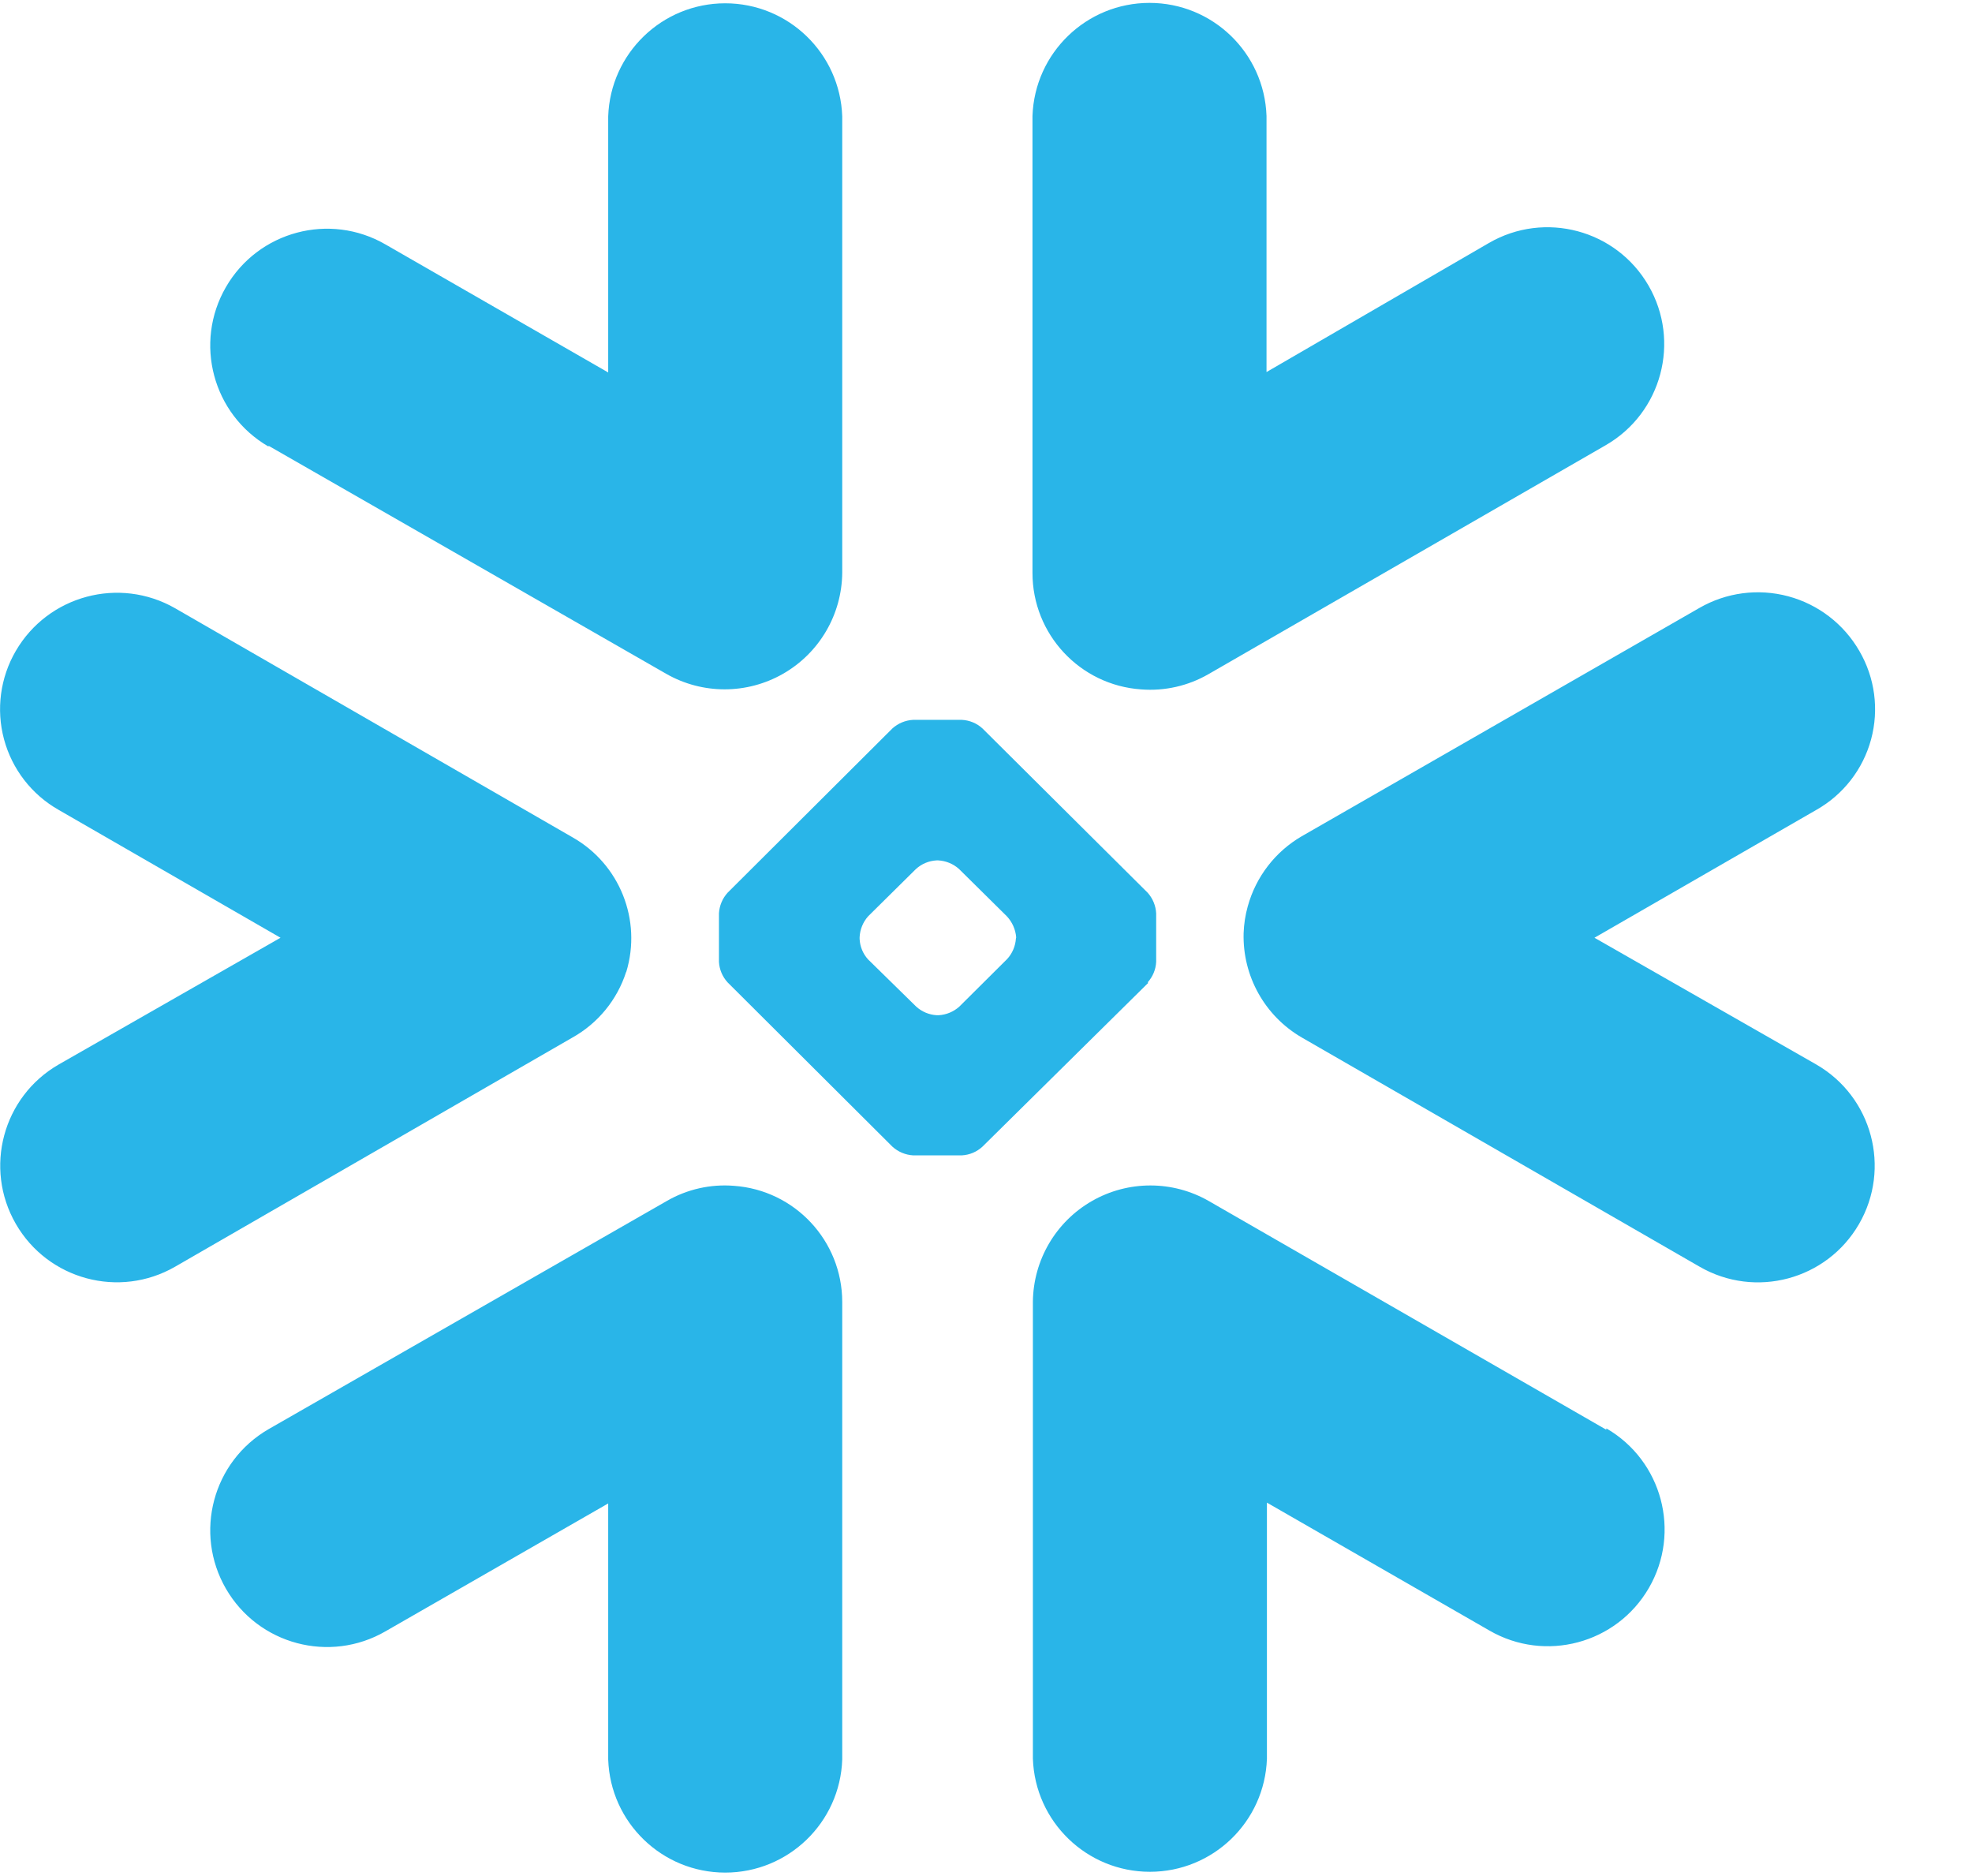
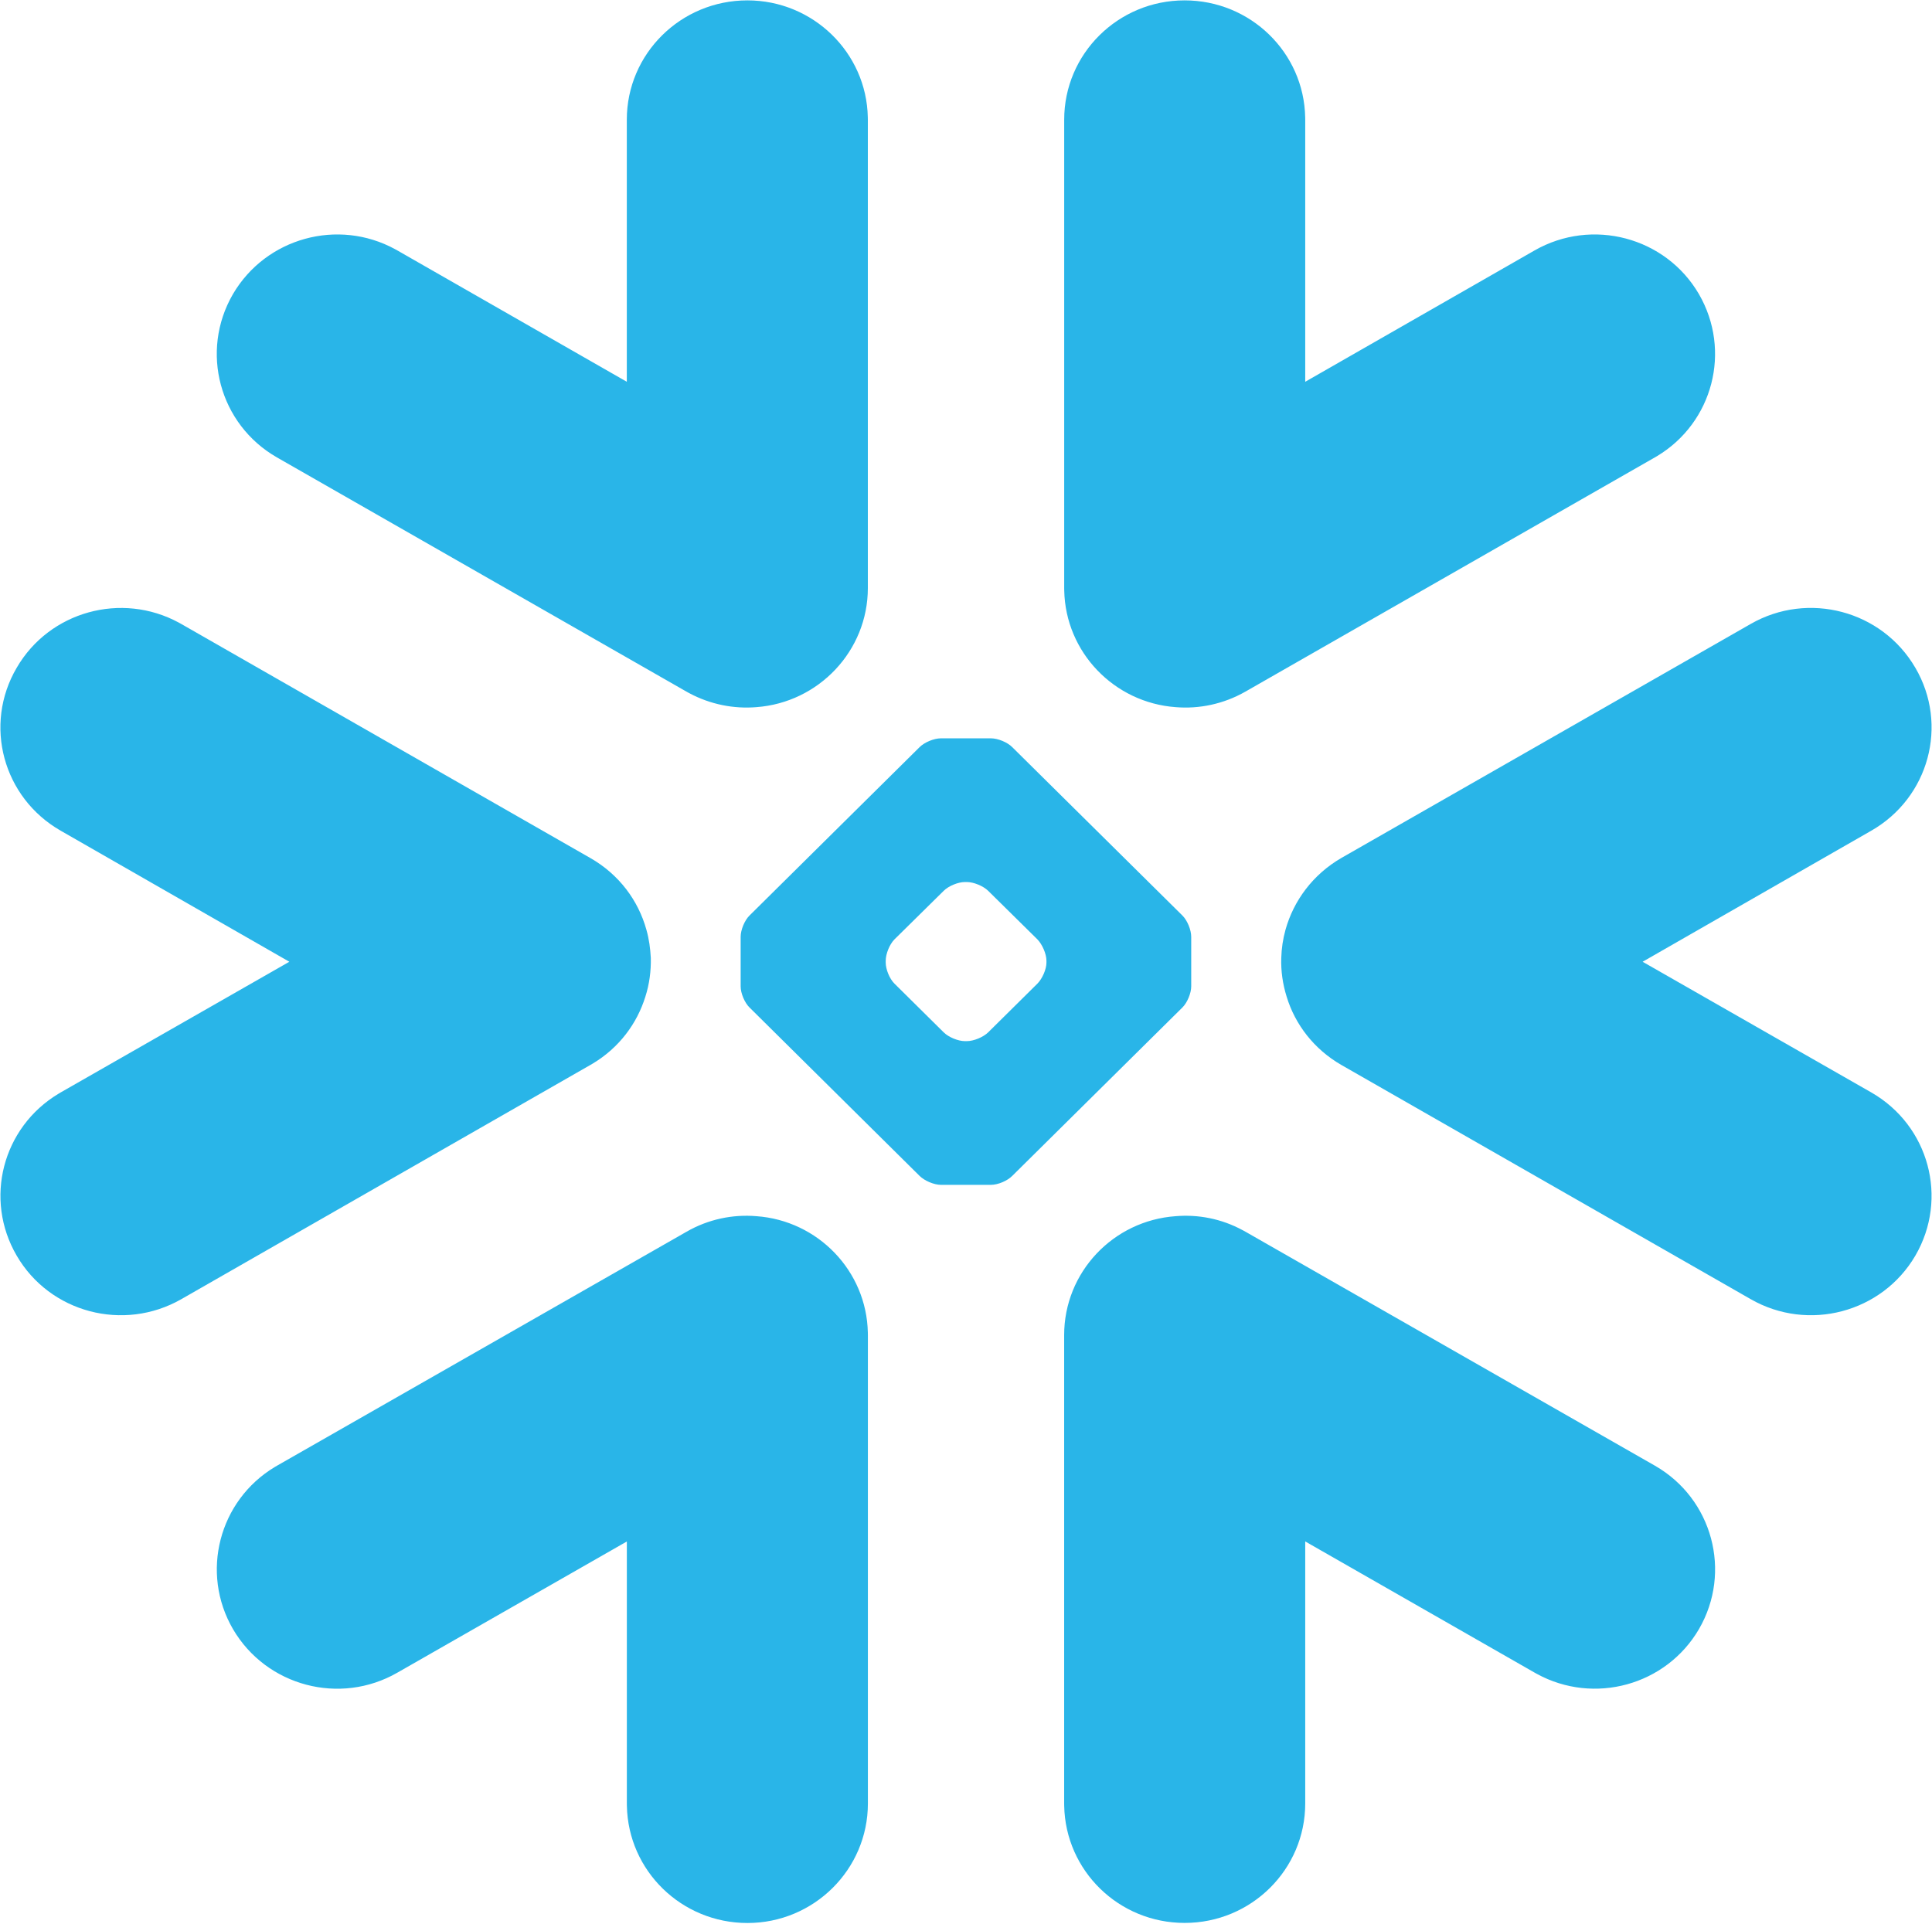
- <svg xmlns="http://www.w3.org/2000/svg" id="Layer_1" data-name="Layer 1" viewBox="0 0 146.36 139.16">
-   <defs>
-     <style>.cls-1{fill:#29b5e8;fill-rule:evenodd;}</style>
-   </defs>
-   <path class="cls-1" d="M134.81,60.1l-16.47,9.49L134.81,79a8.65,8.65,0,1,1-8.67,15l-29.51-17a8.68,8.68,0,0,1-4.33-7.75,8.48,8.48,0,0,1,.31-2,8.68,8.68,0,0,1,4-5.19l29.51-16.94A8.69,8.69,0,0,1,138,48.31,8.58,8.58,0,0,1,134.81,60.1Zm-15.59,46L89.72,89.13a8.72,8.72,0,0,0-13.06,7.48v33.9a8.69,8.69,0,0,0,17.37,0v-19L110.54,121a8.66,8.66,0,1,0,8.68-15Zm-34-33.16L72.92,85.09a2.44,2.44,0,0,1-1.54.65H67.77a2.51,2.51,0,0,1-1.54-.65L54,72.9a2.45,2.45,0,0,1-.64-1.52v-3.6A2.5,2.5,0,0,1,54,66.25L66.23,54.06a2.5,2.5,0,0,1,1.54-.64h3.61a2.45,2.45,0,0,1,1.54.64L85.18,66.25a2.49,2.49,0,0,1,.63,1.53v3.6A2.44,2.44,0,0,1,85.18,72.9Zm-9.8-3.38A2.59,2.59,0,0,0,74.73,68l-3.55-3.51a2.51,2.51,0,0,0-1.54-.64h-.13a2.46,2.46,0,0,0-1.53.64L64.43,68a2.51,2.51,0,0,0-.63,1.55v.13a2.41,2.41,0,0,0,.63,1.52L68,74.7a2.48,2.48,0,0,0,1.53.64h.13a2.51,2.51,0,0,0,1.54-.64l3.55-3.53a2.49,2.49,0,0,0,.65-1.52ZM19.93,33.08,49.44,50a8.73,8.73,0,0,0,13.07-7.49V8.64a8.69,8.69,0,0,0-17.37,0v19l-16.53-9.5a8.65,8.65,0,1,0-8.68,15ZM84.69,51.16a8.64,8.64,0,0,0,5-1.13l29.5-17a8.65,8.65,0,1,0-8.68-15L94,27.61v-19a8.69,8.69,0,0,0-17.37,0v33.9A8.66,8.66,0,0,0,84.69,51.16ZM54.48,88a8.58,8.58,0,0,0-5,1.13L19.93,106.06a8.66,8.66,0,1,0,8.68,15l16.53-9.49v19a8.69,8.69,0,0,0,17.37,0V96.61A8.65,8.65,0,0,0,54.48,88Zm-8-15.87a8.61,8.61,0,0,0-4-10L13,45.14A8.69,8.69,0,0,0,1.17,48.31,8.59,8.59,0,0,0,4.35,60.1l16.47,9.49L4.35,79A8.65,8.65,0,1,0,13,94l29.48-17A8.59,8.59,0,0,0,46.47,72.13Z" />
+ <svg xmlns="http://www.w3.org/2000/svg" width="100%" height="100%" fill="none" viewBox="0.480 0.580 46.040 45.840">
+   <path fill="#29B5E8" d="M18.505 29.566c1.465 0.104 2.626 1.304 2.656 2.776l0.001 0.059v11.163c0 1.573 -1.288 2.848 -2.87 2.848 -1.57 0 -2.843 -1.244 -2.873 -2.791l-0.001 -0.057V37.319l-5.466 3.125c-1.371 0.79 -3.124 0.323 -3.92 -1.036 -0.782 -1.345 -0.335 -3.063 0.996 -3.864l0.053 -0.031 9.757 -5.575c0.524 -0.302 1.106 -0.419 1.667 -0.372Zm11.587 0.333 0.069 0.038 9.755 5.575c1.375 0.787 1.841 2.533 1.051 3.895 -0.782 1.341 -2.501 1.814 -3.866 1.066l-0.054 -0.03 -5.463 -3.125v6.244c0 1.573 -1.284 2.848 -2.874 2.848 -1.57 0 -2.839 -1.244 -2.87 -2.791l-0.001 -0.057V32.401c0 -1.499 1.169 -2.73 2.657 -2.835 0.534 -0.045 1.089 0.059 1.595 0.333ZM4.745 15.421l0.054 0.03L14.548 21.03c0.686 0.392 1.143 1.013 1.336 1.709 0.064 0.224 0.093 0.448 0.105 0.672 0.007 0.309 -0.033 0.623 -0.131 0.927 -0.199 0.639 -0.623 1.21 -1.245 1.586l-0.065 0.038L4.799 31.545c-1.376 0.785 -3.131 0.321 -3.921 -1.038 -0.786 -1.348 -0.339 -3.058 0.997 -3.86l0.052 -0.031 5.448 -3.114 -5.448 -3.123C0.551 19.592 0.08 17.855 0.878 16.495c0.78 -1.344 2.499 -1.817 3.867 -1.074Zm41.378 1.074c0.796 1.36 0.325 3.097 -1.051 3.884l-5.448 3.123 5.448 3.114c1.376 0.788 1.846 2.526 1.051 3.891 -0.794 1.358 -2.55 1.823 -3.921 1.038L32.445 25.962c-0.651 -0.375 -1.102 -0.964 -1.303 -1.625 -0.095 -0.304 -0.14 -0.617 -0.129 -0.927 0.006 -0.224 0.039 -0.448 0.101 -0.672 0.195 -0.695 0.653 -1.316 1.33 -1.709l9.757 -5.579c1.371 -0.785 3.127 -0.318 3.921 1.044Zm-22.029 1.682c0.165 0 0.393 0.093 0.509 0.211l4.055 4.013c0.116 0.115 0.209 0.342 0.209 0.506v1.183c0 0.16 -0.094 0.388 -0.209 0.501l-4.055 4.014c-0.116 0.118 -0.34 0.214 -0.509 0.214h-1.192c-0.164 0 -0.392 -0.097 -0.509 -0.214l-4.053 -4.014c-0.116 -0.113 -0.21 -0.34 -0.21 -0.501v-1.183c0 -0.164 0.094 -0.392 0.21 -0.506l4.053 -4.013c0.118 -0.118 0.345 -0.211 0.509 -0.211h1.192Zm-0.574 3.425h-0.046c-0.164 0 -0.391 0.095 -0.505 0.209l-1.174 1.158c-0.118 0.12 -0.208 0.346 -0.208 0.508v0.045c0 0.16 0.09 0.384 0.208 0.501l1.174 1.162c0.116 0.115 0.342 0.209 0.505 0.209h0.046c0.164 0 0.392 -0.095 0.508 -0.209l1.174 -1.162c0.116 -0.117 0.215 -0.341 0.215 -0.501v-0.045c0 -0.162 -0.099 -0.388 -0.215 -0.508l-1.174 -1.158c-0.116 -0.114 -0.344 -0.209 -0.508 -0.209ZM28.71 0.589c1.57 0 2.843 1.244 2.873 2.787l0.001 0.057V9.679l5.463 -3.129c1.373 -0.786 3.127 -0.32 3.919 1.04 0.78 1.348 0.336 3.06 -0.998 3.861l-0.053 0.031 -9.755 5.581c-0.524 0.299 -1.105 0.417 -1.663 0.371 -1.468 -0.107 -2.626 -1.309 -2.656 -2.78l-0.001 -0.059V3.433c0 -1.569 1.281 -2.844 2.87 -2.844Zm-10.419 0c1.563 0 2.839 1.244 2.869 2.787l0.001 0.057V14.595c0 1.497 -1.172 2.73 -2.657 2.839 -0.536 0.044 -1.092 -0.063 -1.598 -0.333l-0.069 -0.038 -9.757 -5.581c-1.373 -0.787 -1.841 -2.526 -1.049 -3.892 0.786 -1.342 2.503 -1.814 3.866 -1.07l0.054 0.03 5.466 3.129V3.433c0 -1.569 1.284 -2.844 2.874 -2.844Z" stroke-width="1" />
</svg>
